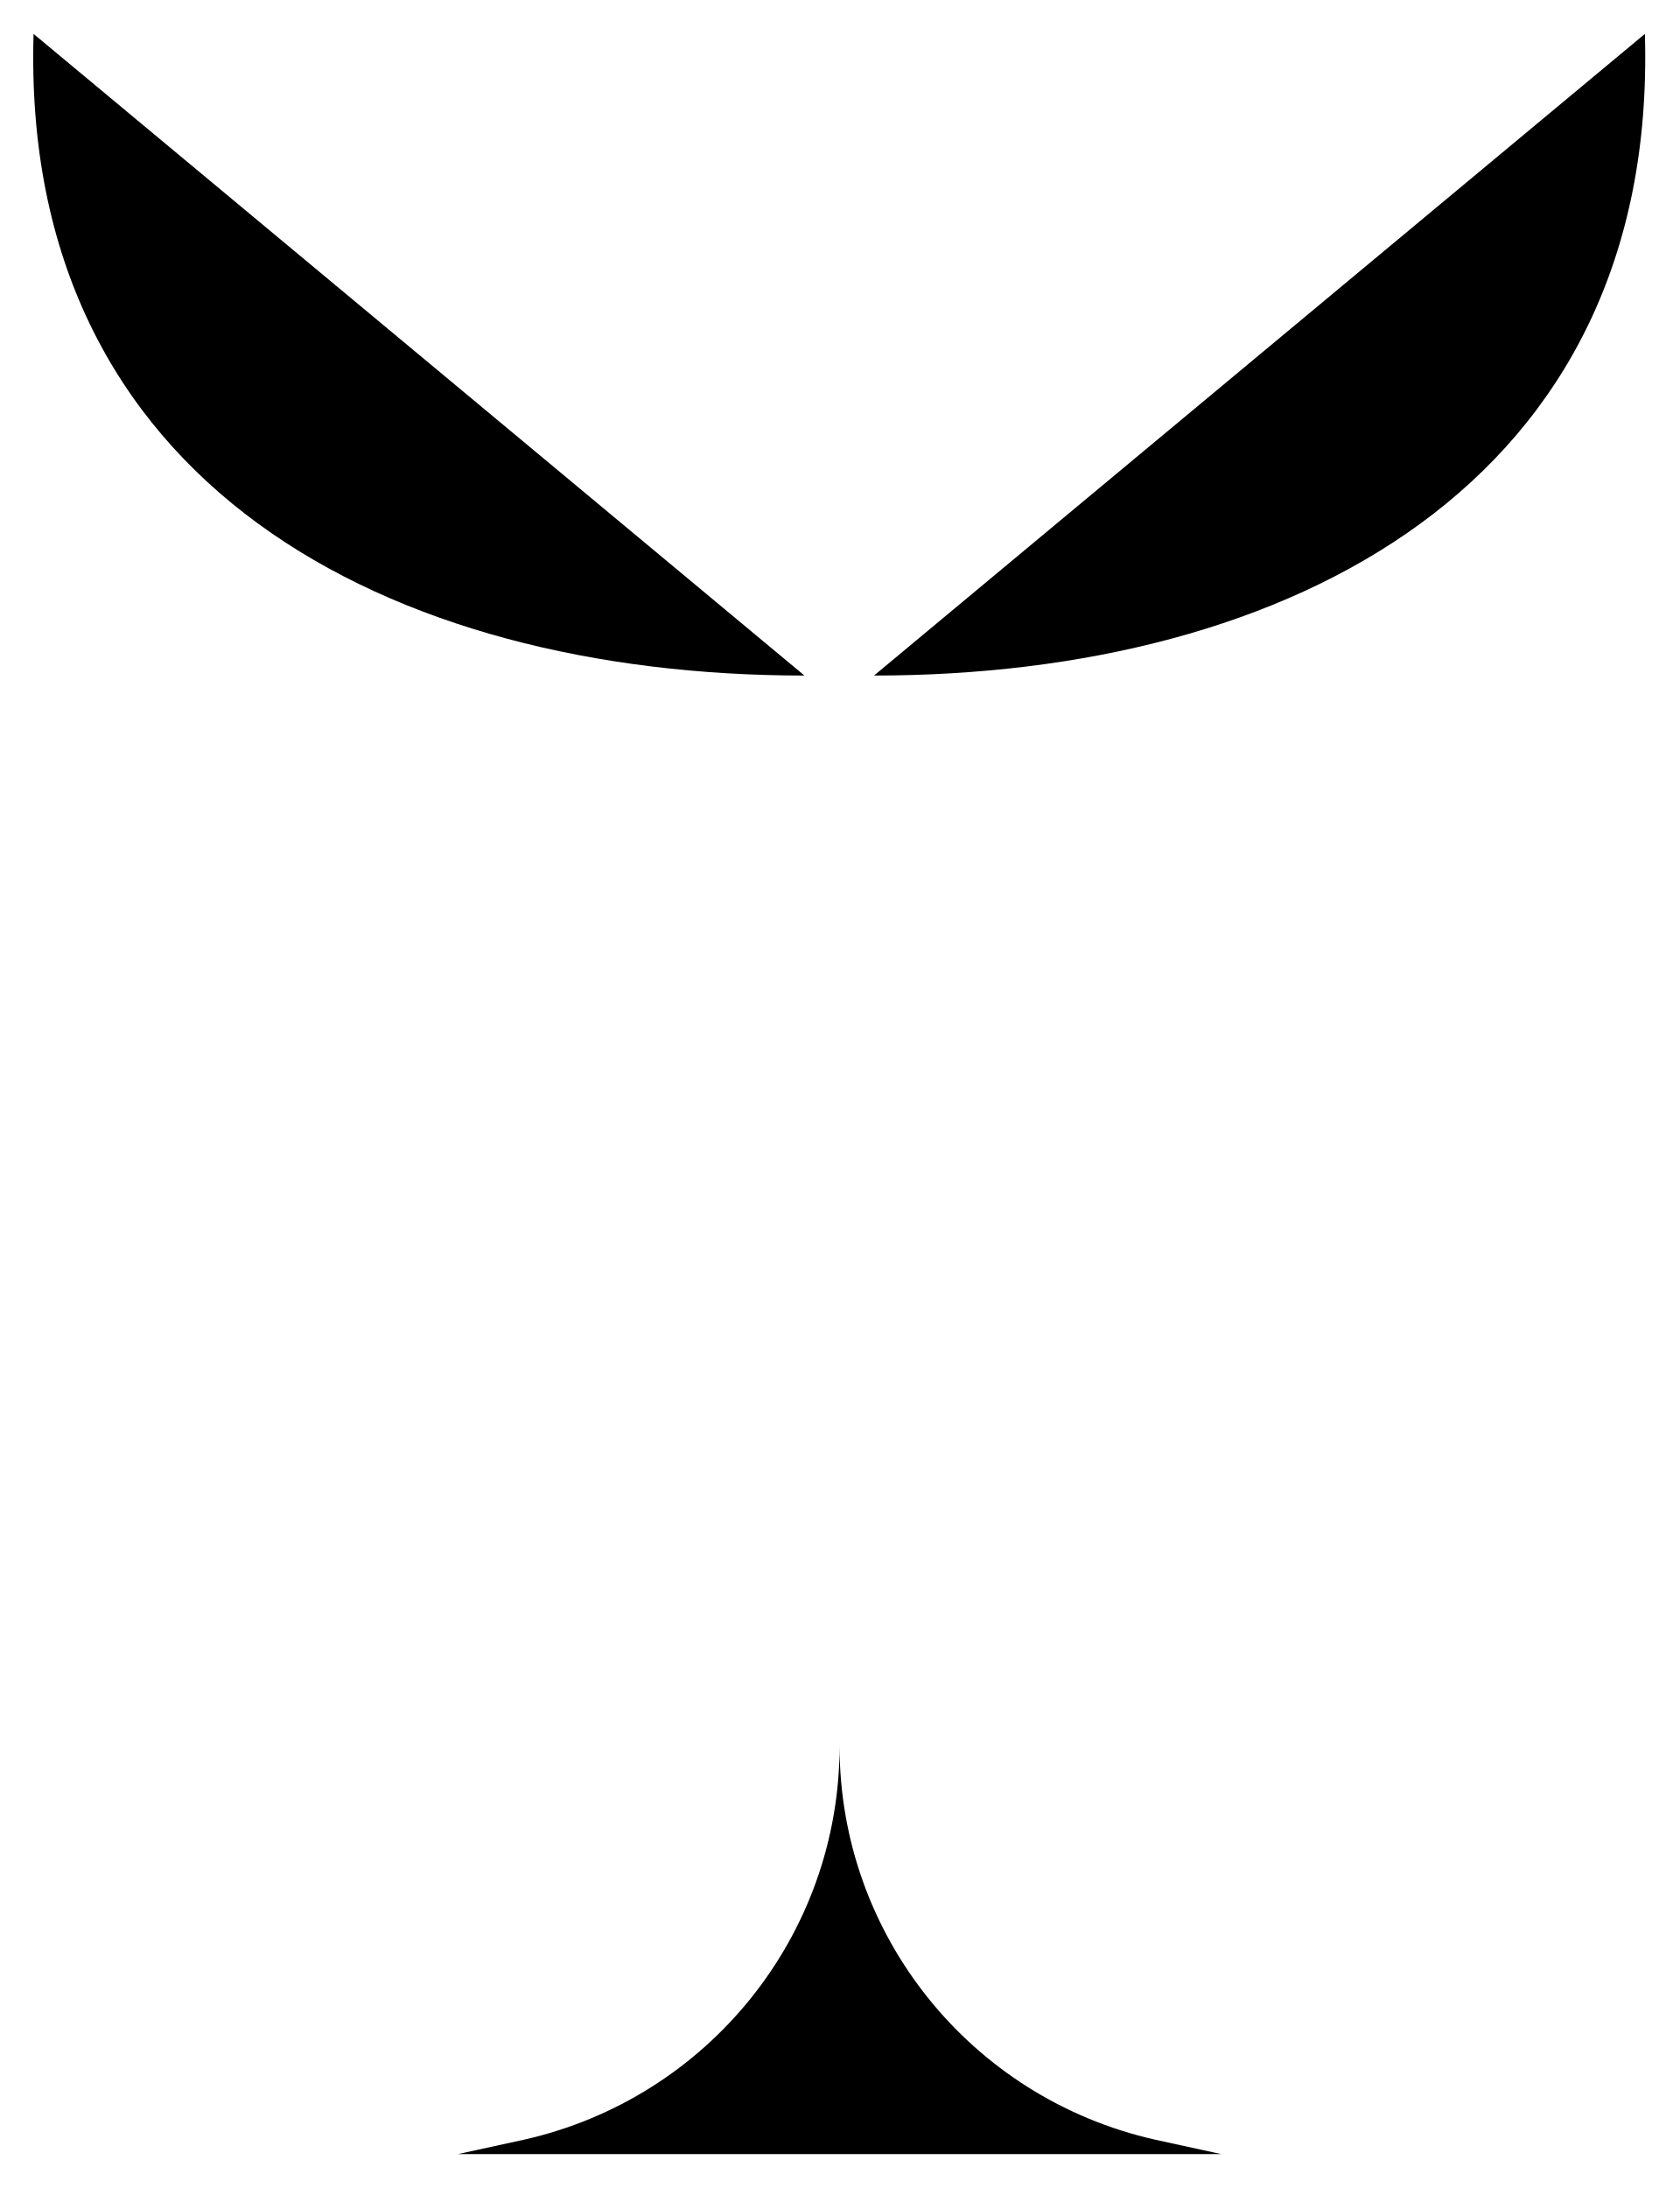
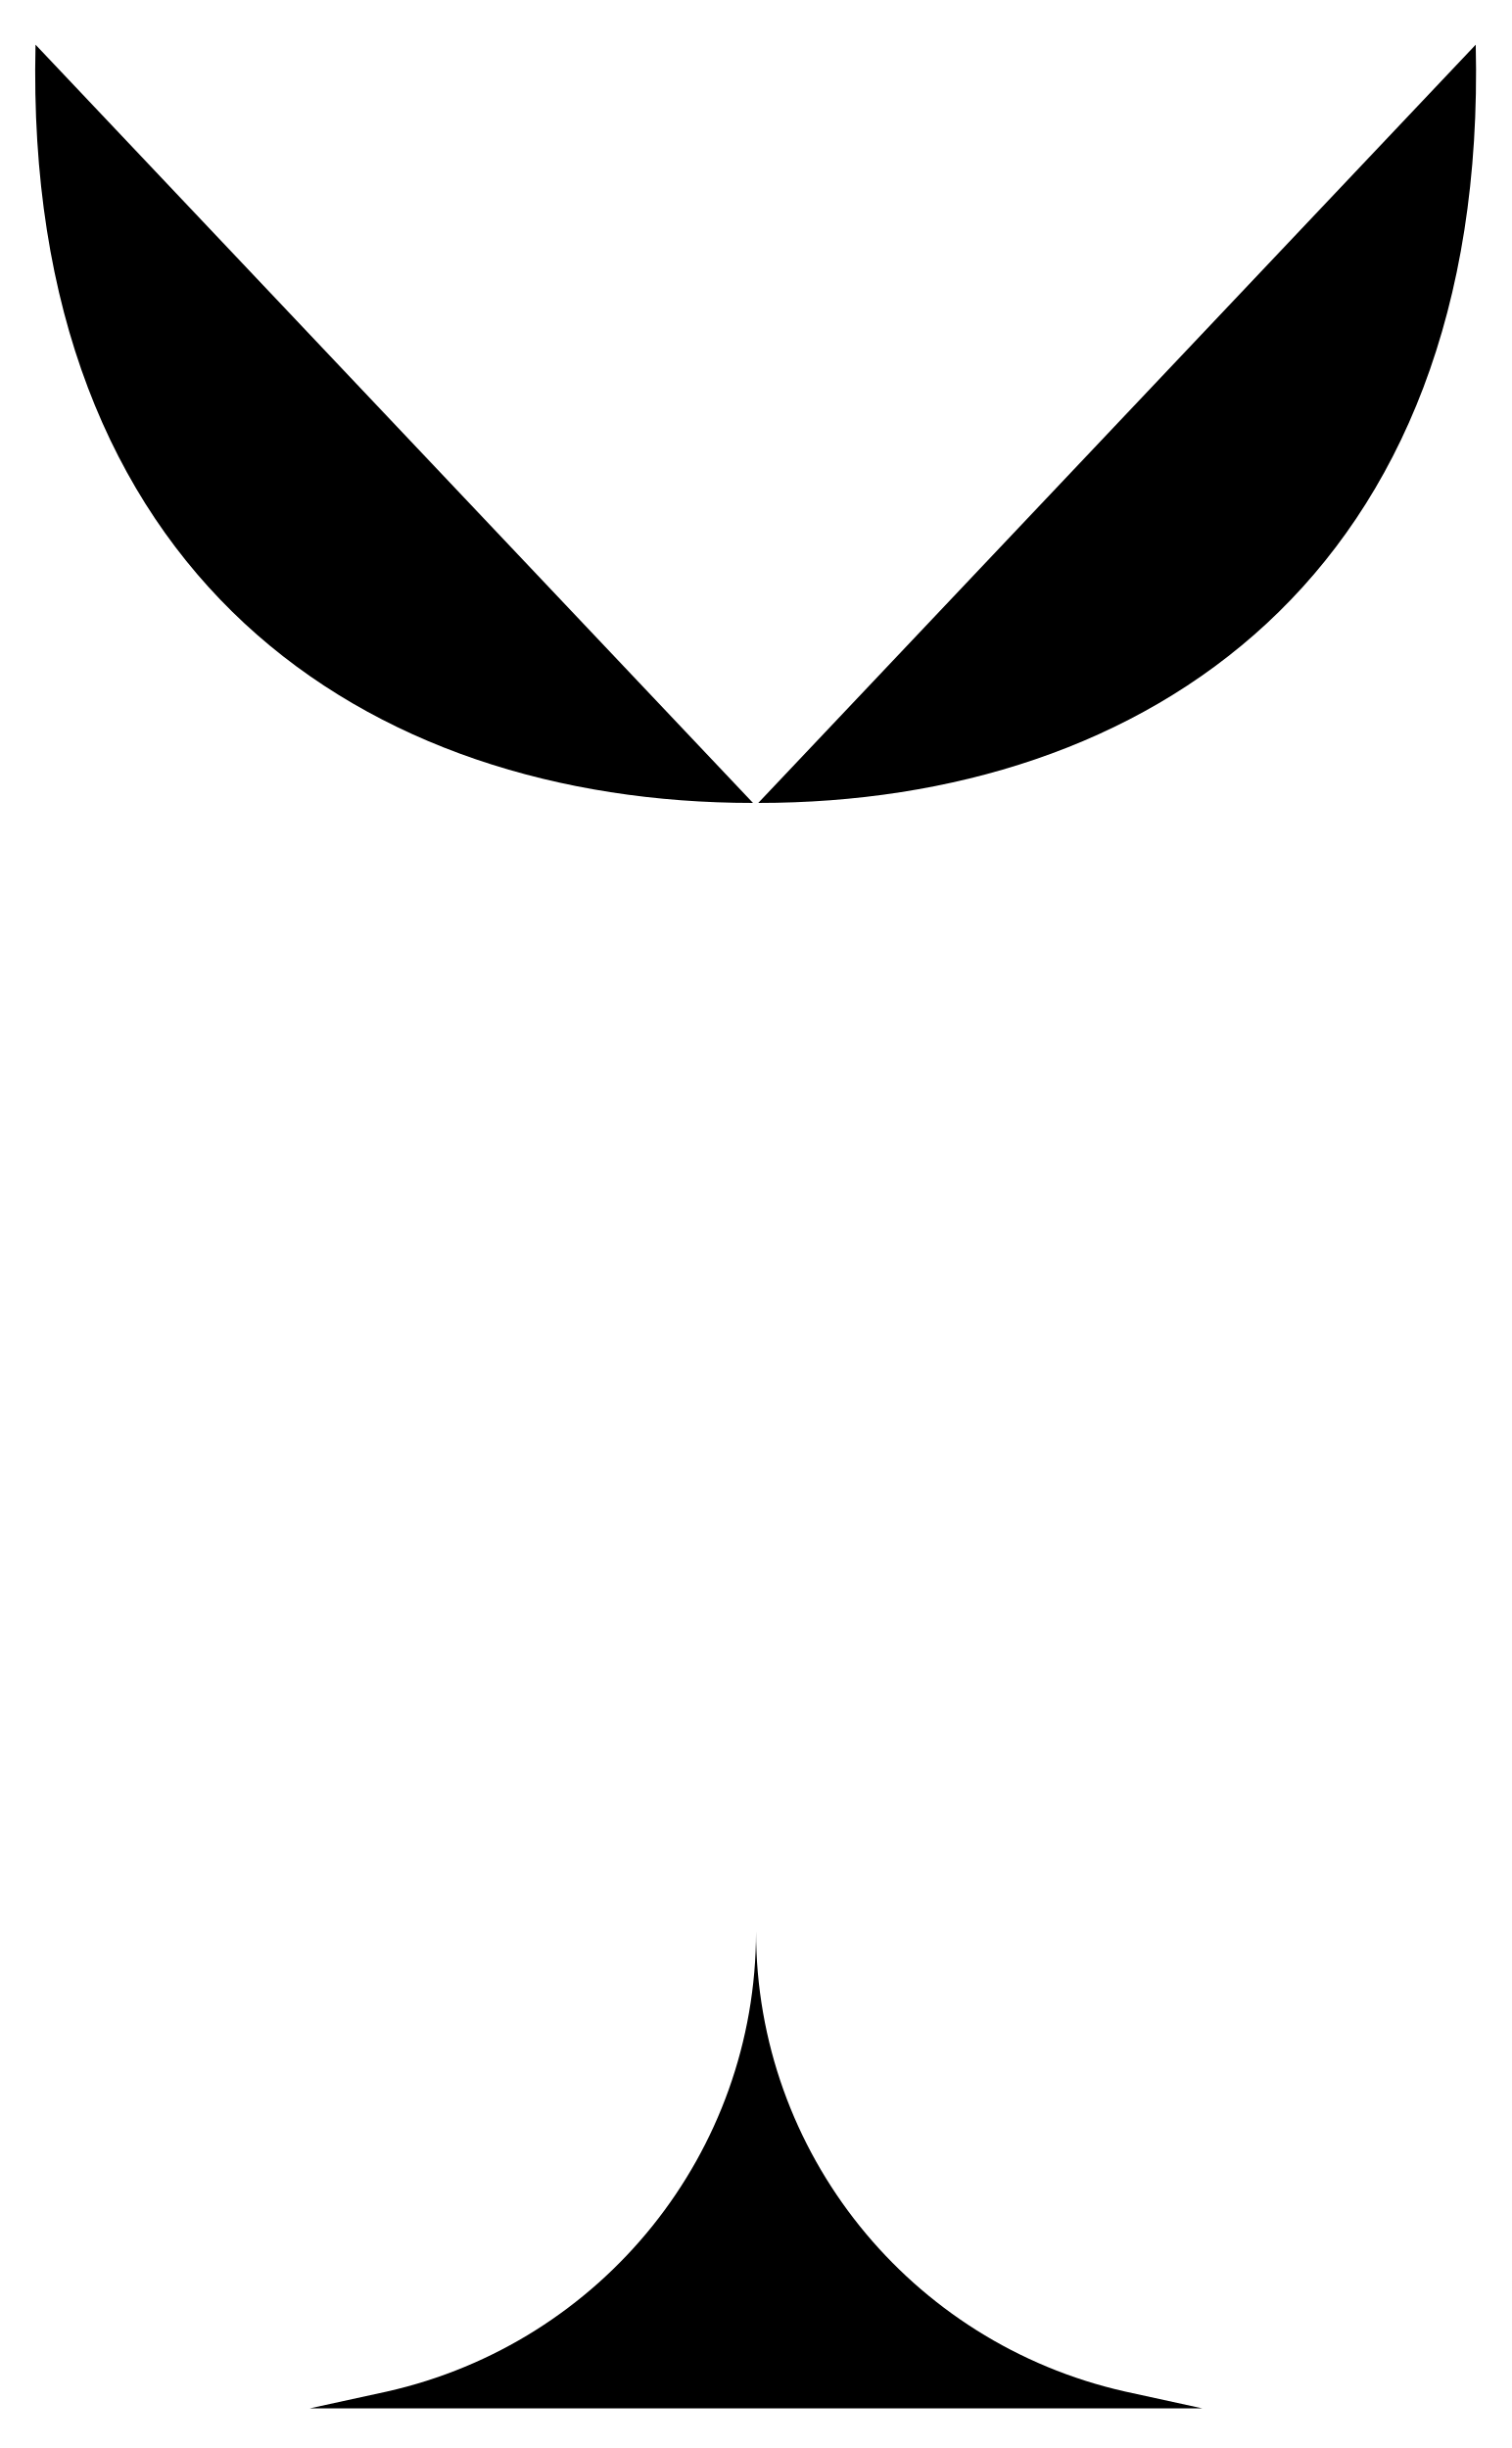
- <svg viewBox="0 0 69.865 91.017" class="glass-icon glass-icon--coupe" role="img" aria-hidden="true" focusable="false">
-   <g transform="translate(42.06877,-164.8354)">
+ <svg viewBox="0 0 53.772 87.108" class="glass-icon glass-icon--coupe" role="img" aria-hidden="true" focusable="false">
+   <g transform="translate(34.03626,-168.7442)">
    <path class="glass-icon-line" d="m -7.136,237.472 c 0,7.867 5.468,14.64 13.123,16.369 l 2.752,0.6 h -31.75 l 2.752,-0.6 c 7.655,-1.729 13.123,-8.502 13.123,-16.369 z" />
-     <path class="glass-icon-line" d="M -7.136,236.827 V 194.714" />
-     <path class="glass-icon-line" d="M 26.378,166.247 H -40.65" />
-     <path class="glass-icon-line" d="M -4.904,192.939 H -9.368" />
-     <path class="glass-icon-line" d="m -40.672,166.246 c -0.561,18.736 14.78,26.691 32.074,26.691" />
-     <path class="glass-icon-line" d="m 26.371,166.246 c 0.561,18.736 -14.78,26.691 -32.074,26.691" />
+     <path class="glass-icon-line" d="M -7.136,236.945 V 198.371" />
+     <g transform="matrix(0.7959205,0,0,1.010891,-1.459268,2.277341)">
+       <path class="glass-icon-line" d="M 24.367,166.247 H -38.639" />
+       <path class="glass-icon-line" d="m -39.342,166.246 c -0.561,18.736 14.78,26.691 32.074,26.691" />
+       <path class="glass-icon-line" d="m 25.041,166.246 c 0.561,18.736 -14.78,26.691 -32.074,26.691" />
+     </g>
  </g>
</svg>
